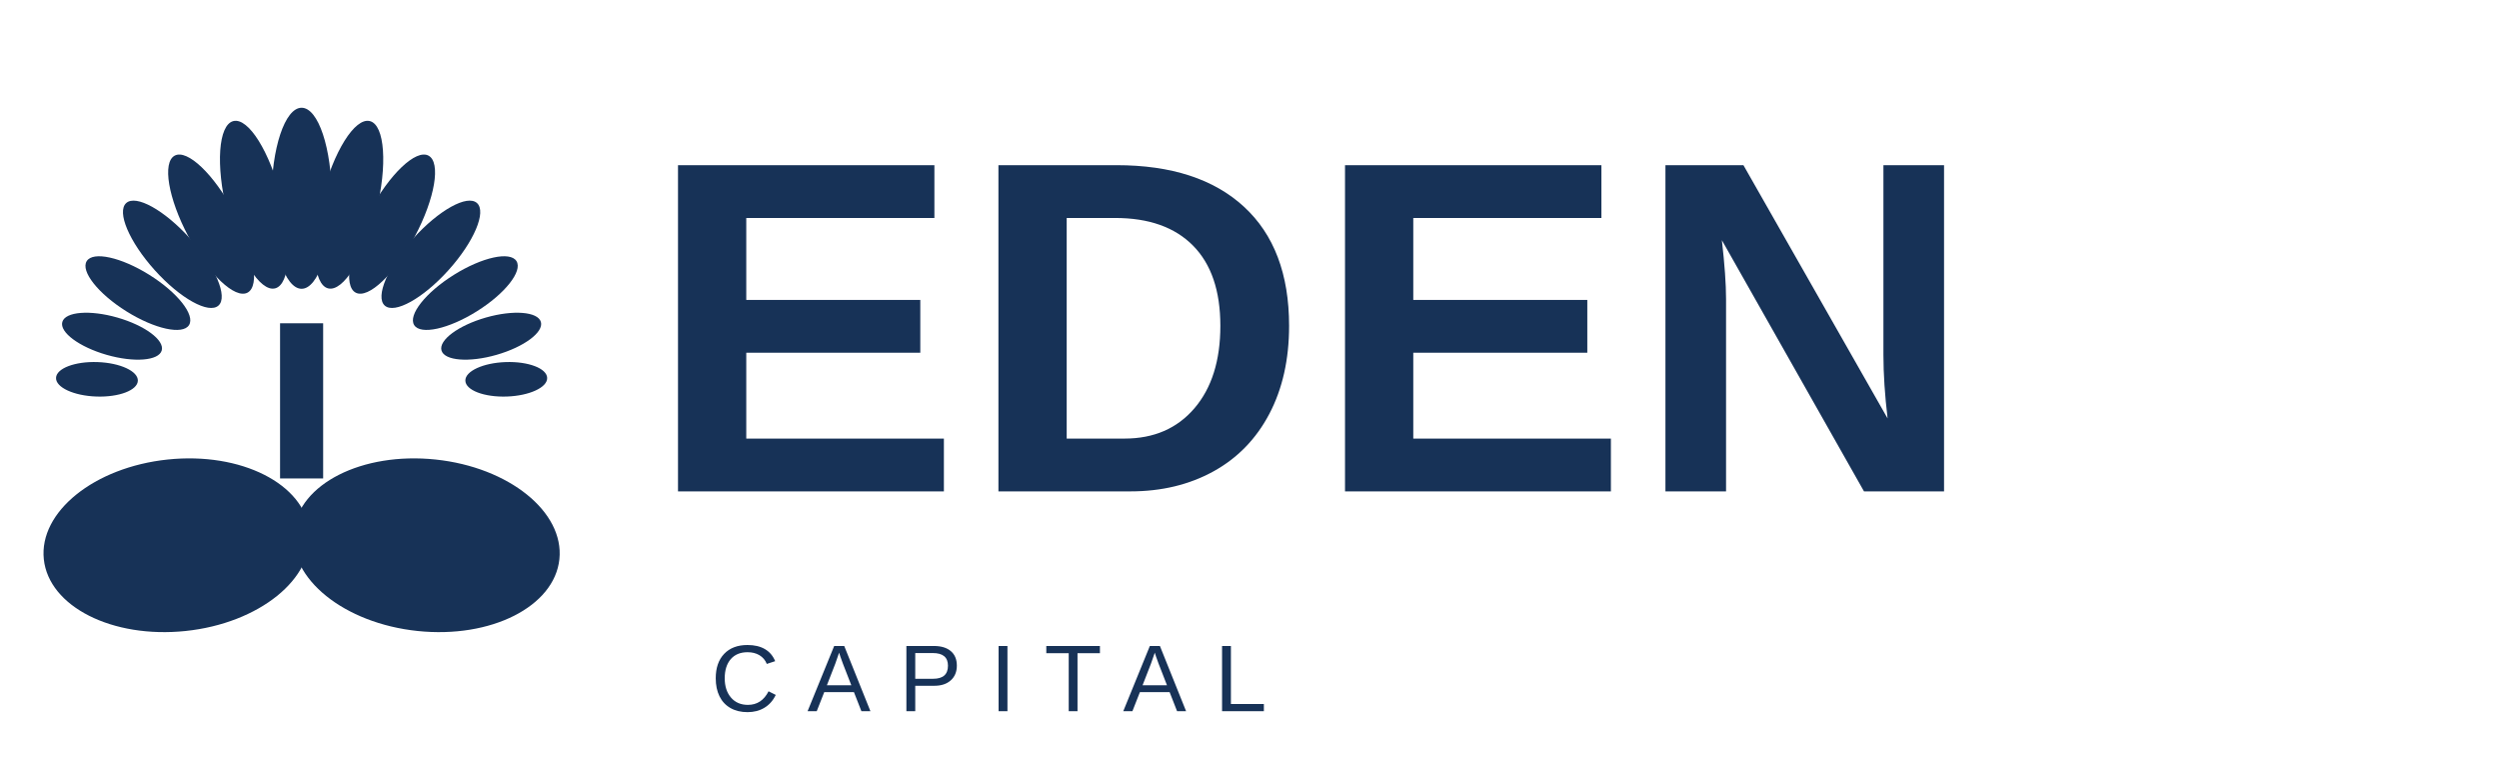
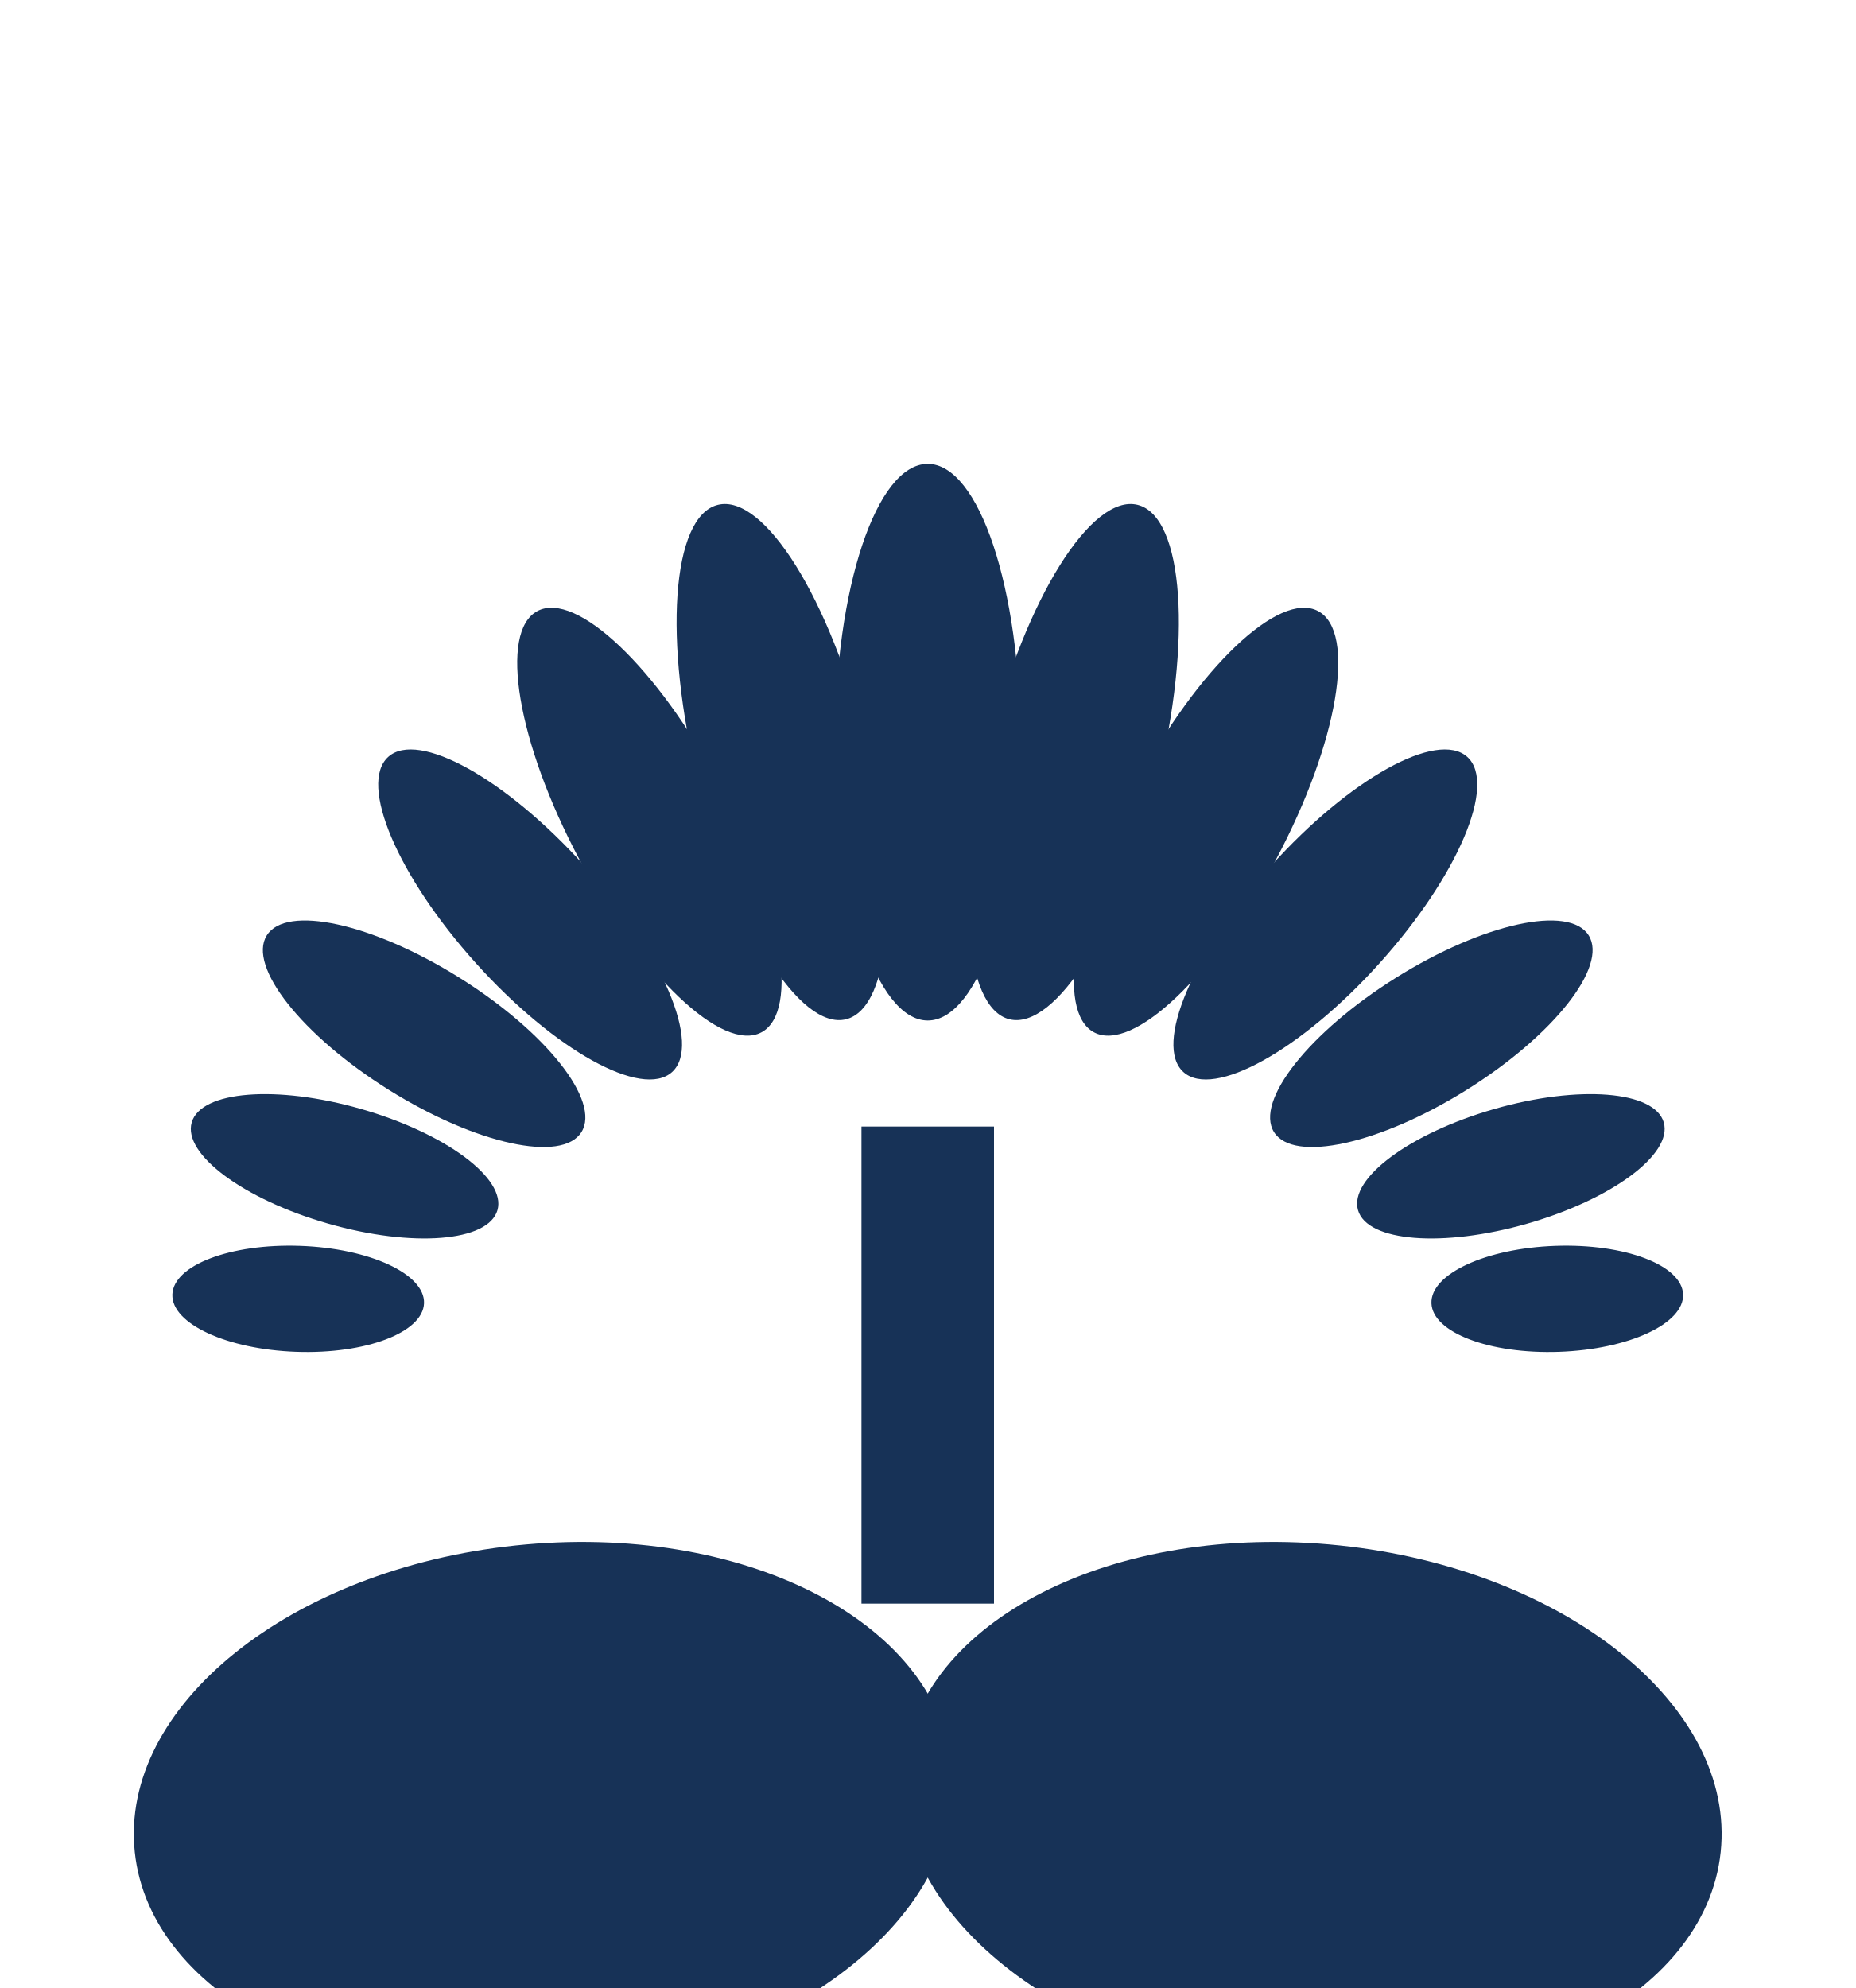
- <svg xmlns="http://www.w3.org/2000/svg" viewBox="0 0 1160 360" role="img" aria-label="EDEN Capital">
+ <svg xmlns="http://www.w3.org/2000/svg" viewBox="0 -20 280 300" role="img" aria-label="EDEN Capital">
  <g fill="#173257">
    <g transform="translate(140,235)">
      <ellipse cx="-58" cy="18" rx="62" ry="40" transform="rotate(-6 -58 18)" />
      <ellipse cx="58" cy="18" rx="62" ry="40" transform="rotate(6 58 18)" />
    </g>
    <rect x="130" y="150" width="20" height="72" />
    <g transform="translate(140,150)">
      <ellipse cx="0" cy="-58" rx="14" ry="42" transform="rotate(0)" />
      <ellipse cx="-22" cy="-55" rx="13" ry="40" transform="rotate(-14 -22 -55)" />
      <ellipse cx="22" cy="-55" rx="13" ry="40" transform="rotate(14 22 -55)" />
      <ellipse cx="-42" cy="-46" rx="12" ry="36" transform="rotate(-28 -42 -46)" />
      <ellipse cx="42" cy="-46" rx="12" ry="36" transform="rotate(28 42 -46)" />
      <ellipse cx="-60" cy="-32" rx="11" ry="32" transform="rotate(-42 -60 -32)" />
      <ellipse cx="60" cy="-32" rx="11" ry="32" transform="rotate(42 60 -32)" />
      <ellipse cx="-76" cy="-14" rx="10" ry="28" transform="rotate(-58 -76 -14)" />
      <ellipse cx="76" cy="-14" rx="10" ry="28" transform="rotate(58 76 -14)" />
      <ellipse cx="-88" cy="6" rx="9" ry="24" transform="rotate(-74 -88 6)" />
      <ellipse cx="88" cy="6" rx="9" ry="24" transform="rotate(74 88 6)" />
      <ellipse cx="-95" cy="26" rx="8" ry="19" transform="rotate(-88 -95 26)" />
      <ellipse cx="95" cy="26" rx="8" ry="19" transform="rotate(88 95 26)" />
    </g>
  </g>
-   <text x="300" y="228" font-family="Arial, Helvetica, sans-serif" font-weight="800" font-size="220" letter-spacing="2" fill="#173257">EDEN</text>
-   <text x="330" y="330" font-family="Arial, Helvetica, sans-serif" font-weight="300" font-size="44" letter-spacing="13" fill="#173257">CAPITAL</text>
</svg>
